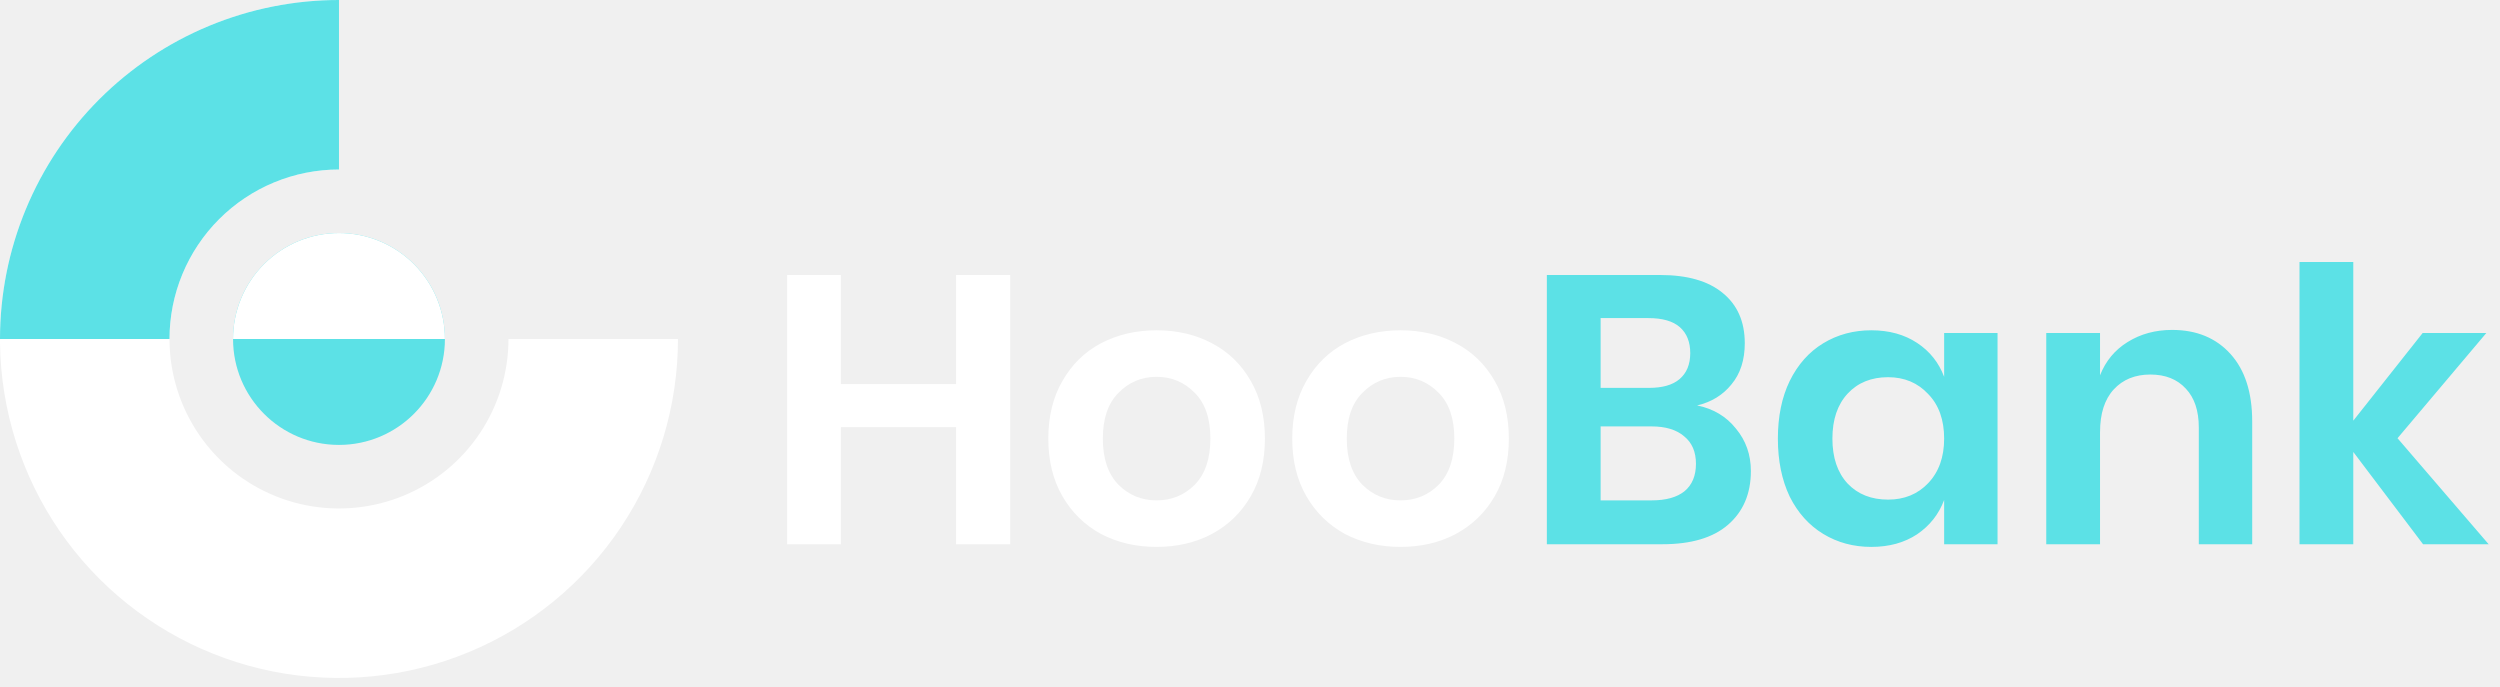
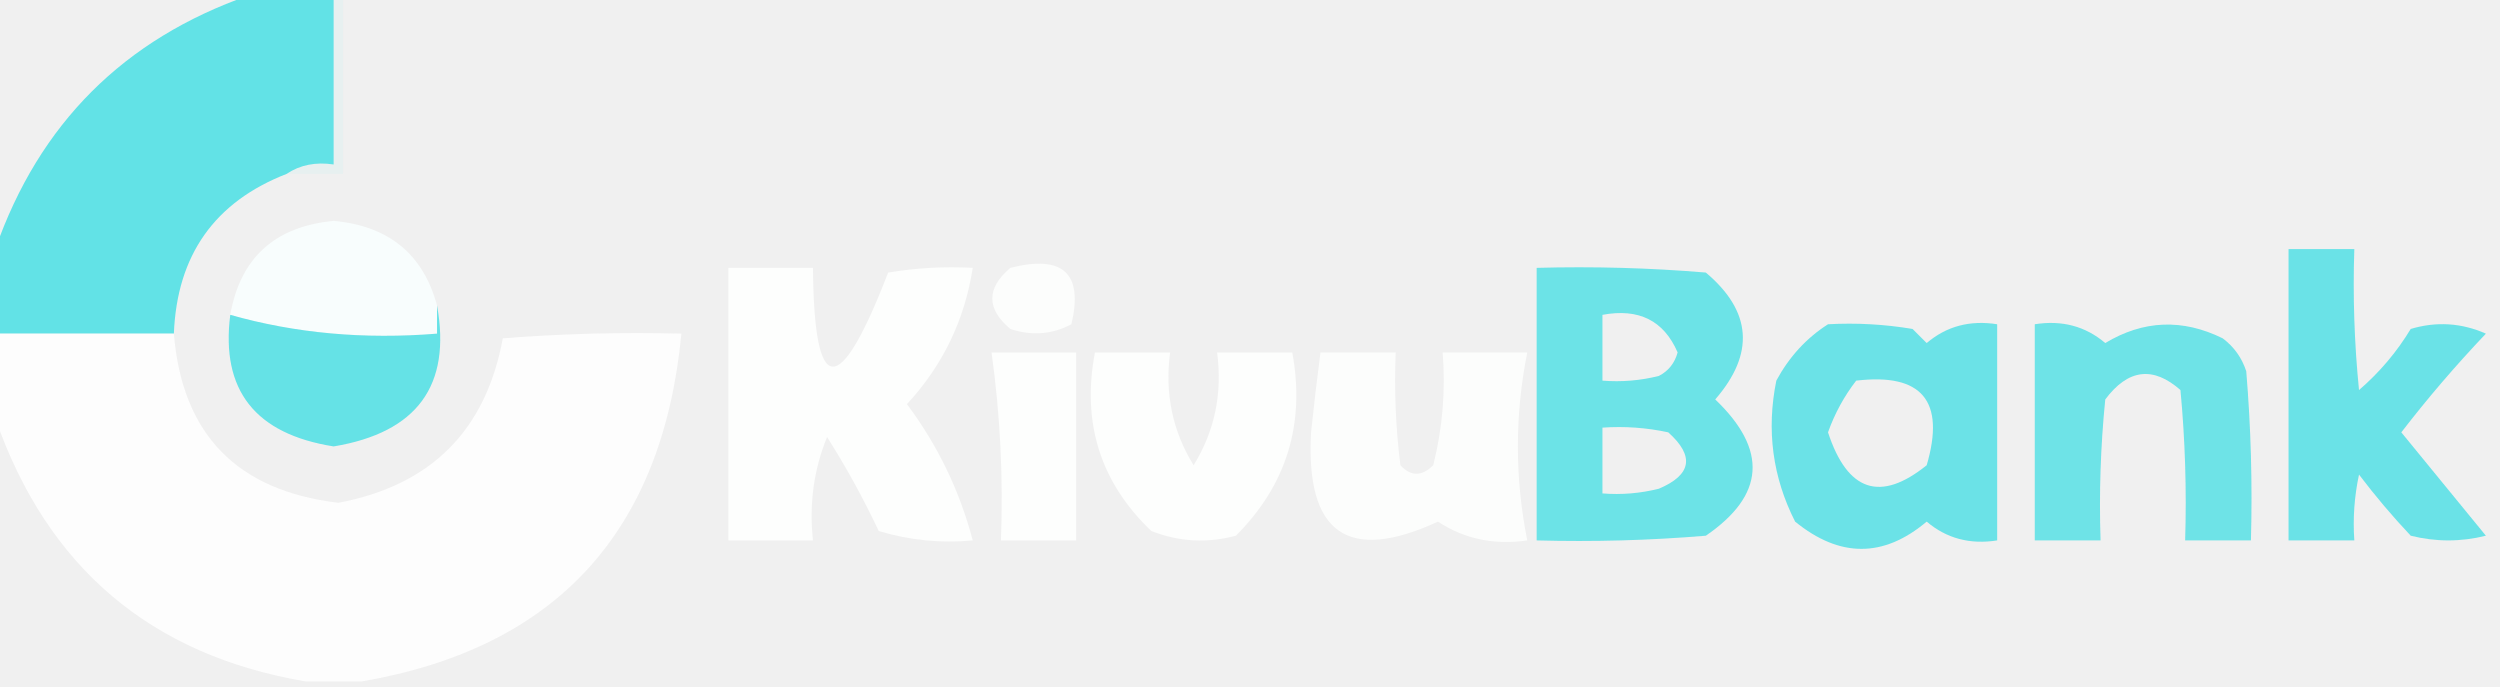
- <svg xmlns="http://www.w3.org/2000/svg" width="266" height="73" viewBox="0 0 266 73" fill="none">
-   <path d="M107.487 29.26V57.907H101.725V45.45H89.471V57.907H83.749V29.26H89.471V40.865H101.725V29.26H107.487ZM123.063 35.143C125.255 35.143 127.216 35.603 128.947 36.523C130.705 37.443 132.085 38.782 133.086 40.54C134.087 42.271 134.587 44.314 134.587 46.667C134.587 49.02 134.087 51.063 133.086 52.794C132.085 54.525 130.705 55.864 128.947 56.811C127.216 57.731 125.255 58.191 123.063 58.191C120.872 58.191 118.898 57.731 117.139 56.811C115.408 55.864 114.042 54.525 113.041 52.794C112.04 51.063 111.54 49.02 111.54 46.667C111.54 44.314 112.04 42.271 113.041 40.54C114.042 38.782 115.408 37.443 117.139 36.523C118.898 35.603 120.872 35.143 123.063 35.143ZM123.063 40.094C121.467 40.094 120.115 40.662 119.006 41.798C117.897 42.907 117.342 44.53 117.342 46.667C117.342 48.804 117.897 50.441 119.006 51.577C120.115 52.686 121.467 53.24 123.063 53.24C124.659 53.24 126.012 52.686 127.121 51.577C128.23 50.441 128.785 48.804 128.785 46.667C128.785 44.53 128.23 42.907 127.121 41.798C126.012 40.662 124.659 40.094 123.063 40.094ZM149.018 35.143C151.209 35.143 153.17 35.603 154.901 36.523C156.66 37.443 158.039 38.782 159.04 40.54C160.041 42.271 160.542 44.314 160.542 46.667C160.542 49.02 160.041 51.063 159.04 52.794C158.039 54.525 156.66 55.864 154.901 56.811C153.17 57.731 151.209 58.191 149.018 58.191C146.827 58.191 144.852 57.731 143.094 56.811C141.363 55.864 139.996 54.525 138.996 52.794C137.995 51.063 137.494 49.02 137.494 46.667C137.494 44.314 137.995 42.271 138.996 40.54C139.996 38.782 141.363 37.443 143.094 36.523C144.852 35.603 146.827 35.143 149.018 35.143ZM149.018 40.094C147.422 40.094 146.069 40.662 144.96 41.798C143.851 42.907 143.297 44.53 143.297 46.667C143.297 48.804 143.851 50.441 144.96 51.577C146.069 52.686 147.422 53.24 149.018 53.24C150.614 53.24 151.966 52.686 153.076 51.577C154.185 50.441 154.739 48.804 154.739 46.667C154.739 44.53 154.185 42.907 153.076 41.798C151.966 40.662 150.614 40.094 149.018 40.094Z" fill="white" />
-   <path d="M180.572 43.137C182.303 43.489 183.683 44.314 184.711 45.612C185.766 46.883 186.293 48.385 186.293 50.116C186.293 52.524 185.482 54.431 183.859 55.837C182.263 57.217 179.936 57.907 176.88 57.907H164.585V29.26H176.636C179.531 29.26 181.749 29.896 183.291 31.167C184.86 32.438 185.644 34.224 185.644 36.523C185.644 38.308 185.171 39.769 184.224 40.905C183.304 42.041 182.087 42.785 180.572 43.137ZM170.306 41.27H175.459C176.893 41.27 177.975 40.959 178.706 40.337C179.463 39.688 179.842 38.768 179.842 37.578C179.842 36.388 179.476 35.468 178.746 34.819C178.016 34.17 176.893 33.845 175.378 33.845H170.306V41.27ZM175.743 53.24C177.258 53.24 178.421 52.916 179.233 52.267C180.045 51.59 180.45 50.617 180.45 49.345C180.45 48.074 180.031 47.1 179.192 46.424C178.381 45.72 177.218 45.369 175.703 45.369H170.306V53.24H175.743ZM199.107 35.143C201 35.143 202.623 35.59 203.976 36.483C205.329 37.375 206.289 38.579 206.857 40.094V35.428H212.538V57.907H206.857V53.2C206.289 54.715 205.329 55.932 203.976 56.852C202.623 57.744 201 58.191 199.107 58.191C197.213 58.191 195.509 57.731 193.994 56.811C192.479 55.892 191.289 54.566 190.423 52.835C189.585 51.076 189.166 49.02 189.166 46.667C189.166 44.314 189.585 42.271 190.423 40.54C191.289 38.782 192.479 37.443 193.994 36.523C195.509 35.603 197.213 35.143 199.107 35.143ZM200.892 40.134C199.107 40.134 197.673 40.716 196.591 41.879C195.509 43.042 194.968 44.638 194.968 46.667C194.968 48.696 195.509 50.292 196.591 51.455C197.673 52.591 199.107 53.159 200.892 53.159C202.623 53.159 204.044 52.578 205.153 51.414C206.289 50.224 206.857 48.642 206.857 46.667C206.857 44.665 206.289 43.083 205.153 41.92C204.044 40.729 202.623 40.134 200.892 40.134ZM231.113 35.103C233.709 35.103 235.779 35.955 237.321 37.659C238.863 39.363 239.634 41.757 239.634 44.841V57.907H233.953V45.49C233.953 43.705 233.493 42.325 232.573 41.352C231.654 40.351 230.396 39.85 228.8 39.85C227.177 39.85 225.878 40.378 224.904 41.433C223.931 42.488 223.444 44.003 223.444 45.977V57.907H217.722V35.428H223.444V39.931C224.039 38.417 225.013 37.24 226.365 36.401C227.745 35.536 229.327 35.103 231.113 35.103ZM257.814 57.907L250.389 48.087V57.907H244.668V27.88H250.389V44.76L257.774 35.428H264.55L255.096 46.627L264.793 57.907H257.814Z" fill="#5CE1E6" />
-   <path d="M36.068 0C28.934 -8.50666e-08 21.961 2.115 16.03 6.079C10.098 10.042 5.475 15.675 2.745 22.265C0.016 28.856 -0.699 36.108 0.693 43.104C2.085 50.101 5.52 56.527 10.564 61.572C15.608 66.616 22.035 70.051 29.031 71.443C36.028 72.834 43.28 72.12 49.87 69.39C56.461 66.66 62.094 62.037 66.057 56.106C70.02 50.175 72.136 43.201 72.136 36.068L54.102 36.068C54.102 39.635 53.044 43.121 51.062 46.087C49.081 49.053 46.264 51.364 42.969 52.729C39.674 54.094 36.048 54.451 32.55 53.755C29.051 53.059 25.838 51.342 23.316 48.82C20.794 46.298 19.076 43.084 18.38 39.586C17.685 36.088 18.042 32.462 19.407 29.166C20.772 25.871 23.083 23.055 26.049 21.073C29.014 19.092 32.501 18.034 36.068 18.034L36.068 0Z" fill="white" />
-   <path d="M36.068 0C31.331 -5.64821e-08 26.641 0.933 22.265 2.745C17.889 4.558 13.913 7.215 10.564 10.564C7.215 13.913 4.558 17.889 2.745 22.265C0.933 26.641 -7.1519e-07 31.331 0 36.068L18.034 36.068C18.034 33.7 18.5 31.355 19.407 29.166C20.313 26.979 21.641 24.991 23.316 23.316C24.991 21.641 26.979 20.313 29.166 19.407C31.355 18.5 33.7 18.034 36.068 18.034L36.068 0Z" fill="#5CE1E6" />
-   <circle cx="36.068" cy="36.068" r="11.271" fill="#5CE1E6" />
-   <path d="M47.339 36.068C47.339 34.588 47.047 33.122 46.481 31.755C45.915 30.387 45.084 29.145 44.038 28.098C42.991 27.051 41.749 26.221 40.381 25.655C39.014 25.088 37.548 24.797 36.068 24.797C34.588 24.797 33.122 25.088 31.755 25.655C30.387 26.221 29.145 27.051 28.098 28.098C27.051 29.145 26.221 30.387 25.655 31.755C25.088 33.122 24.797 34.588 24.797 36.068L36.068 36.068H47.339Z" fill="white" />
+ <svg xmlns="http://www.w3.org/2000/svg" version="1.1" width="266px" height="73px" style="shape-rendering:geometricPrecision; text-rendering:geometricPrecision; image-rendering:optimizeQuality; fill-rule:evenodd; clip-rule:evenodd">
+   <g>
+     <path style="opacity:0.129" fill="#a8f0f0" d="M 35.5,-0.5 C 35.833,-0.5 36.167,-0.5 36.5,-0.5C 36.5,5.833 36.5,12.167 36.5,18.5C 34.5,18.5 32.5,18.5 30.5,18.5C 31.919,17.549 33.585,17.215 35.5,17.5C 35.5,11.5 35.5,5.5 35.5,-0.5 Z" />
+   </g>
+   <g>
+     <path style="opacity:1" fill="#62e2e6" d="M 26.5,-0.5 C 29.5,-0.5 32.5,-0.5 35.5,-0.5C 35.5,5.5 35.5,11.5 35.5,17.5C 33.585,17.215 31.919,17.549 30.5,18.5C 22.83,21.487 18.83,27.154 18.5,35.5C 12.167,35.5 5.833,35.5 -0.5,35.5C -0.5,32.5 -0.5,29.5 -0.5,26.5C 4.167,13.167 13.167,4.167 26.5,-0.5 Z" />
+   </g>
+   <g>
+     <path style="opacity:1" fill="#f8fdfd" d="M 46.5,32.5 C 46.5,33.5 46.5,34.5 46.5,35.5C 38.757,36.13 31.424,35.463 24.5,33.5C 25.563,27.441 29.23,24.108 35.5,23.5C 41.354,24.035 45.021,27.035 46.5,32.5 Z" />
+   </g>
+   <g>
+     <path style="opacity:0.893" fill="#5be1e6" d="M 243.5,26.5 C 245.833,26.5 248.167,26.5 250.5,26.5C 250.334,31.511 250.501,36.511 251,41.5C 253.19,39.612 255.023,37.445 256.5,35C 259.227,34.182 261.894,34.348 264.5,35.5C 261.313,38.853 258.313,42.353 255.5,46C 258.5,49.667 261.5,53.333 264.5,57C 261.833,57.667 259.167,57.667 256.5,57C 254.548,54.926 252.715,52.759 251,50.5C 250.503,52.81 250.337,55.143 250.5,57.5C 248.167,57.5 245.833,57.5 243.5,57.5C 243.5,47.167 243.5,36.833 243.5,26.5 Z" />
+   </g>
+   <g>
+     <path style="opacity:0.921" fill="#fefffe" d="M 77.5,28.5 C 80.5,28.5 83.5,28.5 86.5,28.5C 86.617,42.346 89.283,42.513 94.5,29C 97.482,28.502 100.482,28.335 103.5,28.5C 102.642,34.049 100.309,38.883 96.5,43C 99.78,47.393 102.113,52.226 103.5,57.5C 100.102,57.82 96.768,57.487 93.5,56.5C 91.867,53.04 90.034,49.706 88,46.5C 86.585,49.958 86.085,53.625 86.5,57.5C 83.5,57.5 80.5,57.5 77.5,57.5C 77.5,47.833 77.5,38.167 77.5,28.5 Z" />
+   </g>
+   <g>
+     <path style="opacity:0.853" fill="#fefffe" d="M 107.5,28.5 C 113.113,27.079 115.28,29.079 114,34.5C 111.936,35.591 109.769,35.758 107.5,35C 104.939,32.844 104.939,30.677 107.5,28.5 Z" />
+   </g>
+   <g>
+     <path style="opacity:0.881" fill="#5be1e6" d="M 163.5,28.5 C 169.509,28.334 175.509,28.5 181.5,29C 186.397,33.122 186.73,37.622 182.5,42.5C 188.118,47.866 187.785,52.7 181.5,57C 175.509,57.499 169.509,57.666 163.5,57.5C 163.5,47.833 163.5,38.167 163.5,28.5 Z M 170.5,33.5 C 174.367,32.775 177.034,34.108 178.5,37.5C 178.182,38.647 177.516,39.481 176.5,40C 174.527,40.495 172.527,40.662 170.5,40.5C 170.5,38.167 170.5,35.833 170.5,33.5 Z M 170.5,45.5 C 172.857,45.337 175.19,45.503 177.5,46C 180.326,48.522 179.993,50.522 176.5,52C 174.527,52.495 172.527,52.662 170.5,52.5C 170.5,50.167 170.5,47.833 170.5,45.5 Z" />
+   </g>
+   <g>
+     <path style="opacity:0.891" fill="#5ce1e6" d="M 194.5,34.5 C 197.518,34.335 200.518,34.502 203.5,35C 204,35.5 204.5,36 205,36.5C 207.106,34.709 209.606,34.042 212.5,34.5C 212.5,42.167 212.5,49.833 212.5,57.5C 209.606,57.958 207.106,57.291 205,55.5C 200.411,59.367 195.744,59.367 191,55.5C 188.599,50.768 187.932,45.768 189,40.5C 190.36,37.977 192.193,35.977 194.5,34.5 Z M 197.5,40.5 C 204.503,39.673 207.003,42.673 205,49.5C 200.068,53.473 196.568,52.307 194.5,46C 195.223,43.982 196.223,42.148 197.5,40.5 Z" />
+   </g>
+   <g>
+     <path style="opacity:0.872" fill="#5be1e6" d="M 216.5,34.5 C 219.394,34.042 221.894,34.709 224,36.5C 228.052,34.058 232.219,33.891 236.5,36C 237.701,36.903 238.535,38.069 239,39.5C 239.499,45.491 239.666,51.491 239.5,57.5C 237.167,57.5 234.833,57.5 232.5,57.5C 232.666,52.156 232.499,46.823 232,41.5C 229.085,38.93 226.419,39.263 224,42.5C 223.501,47.489 223.334,52.489 223.5,57.5C 221.167,57.5 218.833,57.5 216.5,57.5C 216.5,49.833 216.5,42.167 216.5,34.5 Z" />
+   </g>
+   <g>
+     <path style="opacity:0.938" fill="#fefefe" d="M -0.5,35.5 C 5.833,35.5 12.167,35.5 18.5,35.5C 19.374,46.209 25.207,52.209 36,53.5C 45.86,51.64 51.693,45.807 53.5,36C 59.825,35.501 66.158,35.334 72.5,35.5C 70.48,56.62 59.147,68.954 38.5,72.5C 36.5,72.5 34.5,72.5 32.5,72.5C 16.021,69.692 5.021,60.359 -0.5,44.5C -0.5,41.5 -0.5,38.5 -0.5,35.5 Z" />
+   </g>
+   <g>
+     <path style="opacity:0.949" fill="#5ee1e6" d="M 46.5,32.5 C 48.042,41.025 44.376,46.025 35.5,47.5C 27.145,46.177 23.478,41.511 24.5,33.5C 31.424,35.463 38.757,36.13 46.5,35.5C 46.5,34.5 46.5,33.5 46.5,32.5 Z" />
+   </g>
+   <g>
+     <path style="opacity:0.929" fill="#fefffe" d="M 105.5,37.5 C 108.5,37.5 111.5,37.5 114.5,37.5C 114.5,44.167 114.5,50.833 114.5,57.5C 111.833,57.5 109.167,57.5 106.5,57.5C 106.756,50.776 106.423,44.109 105.5,37.5 Z" />
+   </g>
+   <g>
+     <path style="opacity:0.909" fill="#fefffe" d="M 116.5,37.5 C 119.167,37.5 121.833,37.5 124.5,37.5C 123.923,41.869 124.757,45.869 127,49.5C 129.243,45.869 130.077,41.869 129.5,37.5C 132.167,37.5 134.833,37.5 137.5,37.5C 138.895,45.103 136.895,51.603 131.5,57C 128.446,57.821 125.446,57.655 122.5,56.5C 117.077,51.32 115.077,44.986 116.5,37.5 Z" />
+   </g>
+   <g>
+     <path style="opacity:0.885" fill="#fefffe" d="M 140.5,37.5 C 143.167,37.5 145.833,37.5 148.5,37.5C 148.334,41.514 148.501,45.514 149,49.5C 150.113,50.711 151.28,50.711 152.5,49.5C 153.491,45.555 153.824,41.555 153.5,37.5C 156.5,37.5 159.5,37.5 162.5,37.5C 161.167,44.167 161.167,50.833 162.5,57.5C 158.97,58.011 155.804,57.344 153,55.5C 143.406,59.927 138.906,56.761 139.5,46C 139.798,43.152 140.131,40.319 140.5,37.5 Z" />
+   </g>
</svg>
